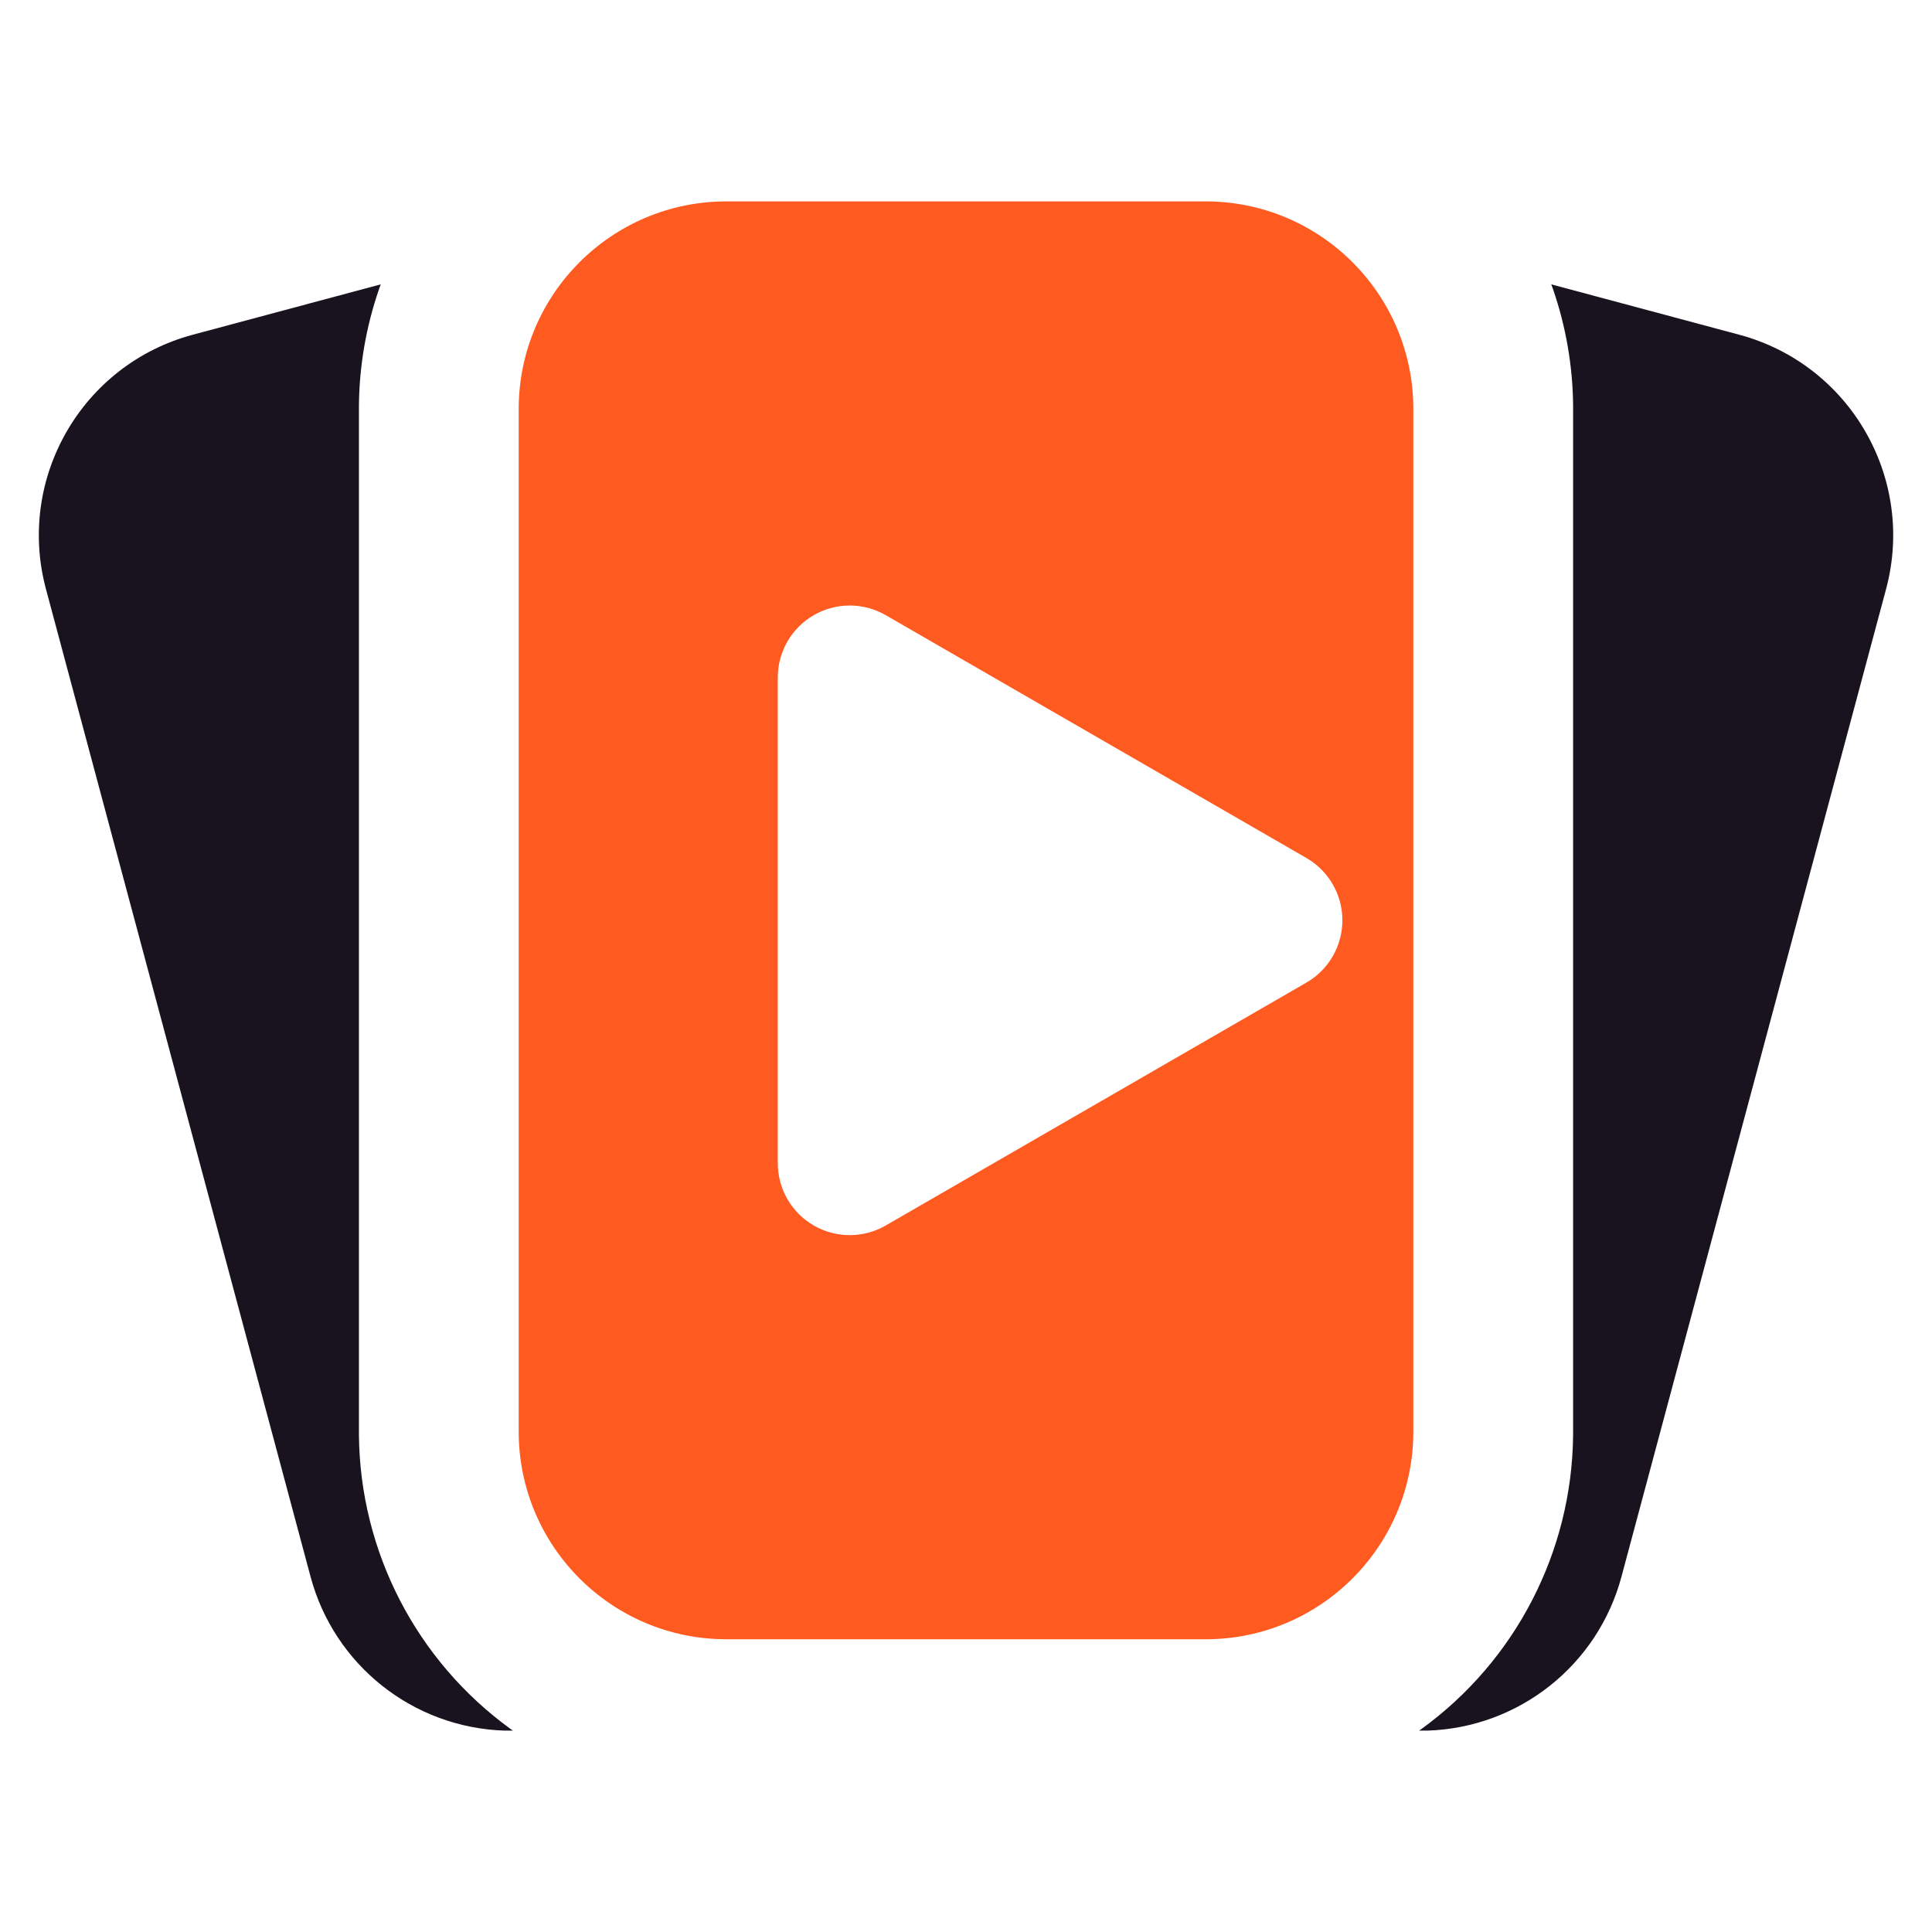
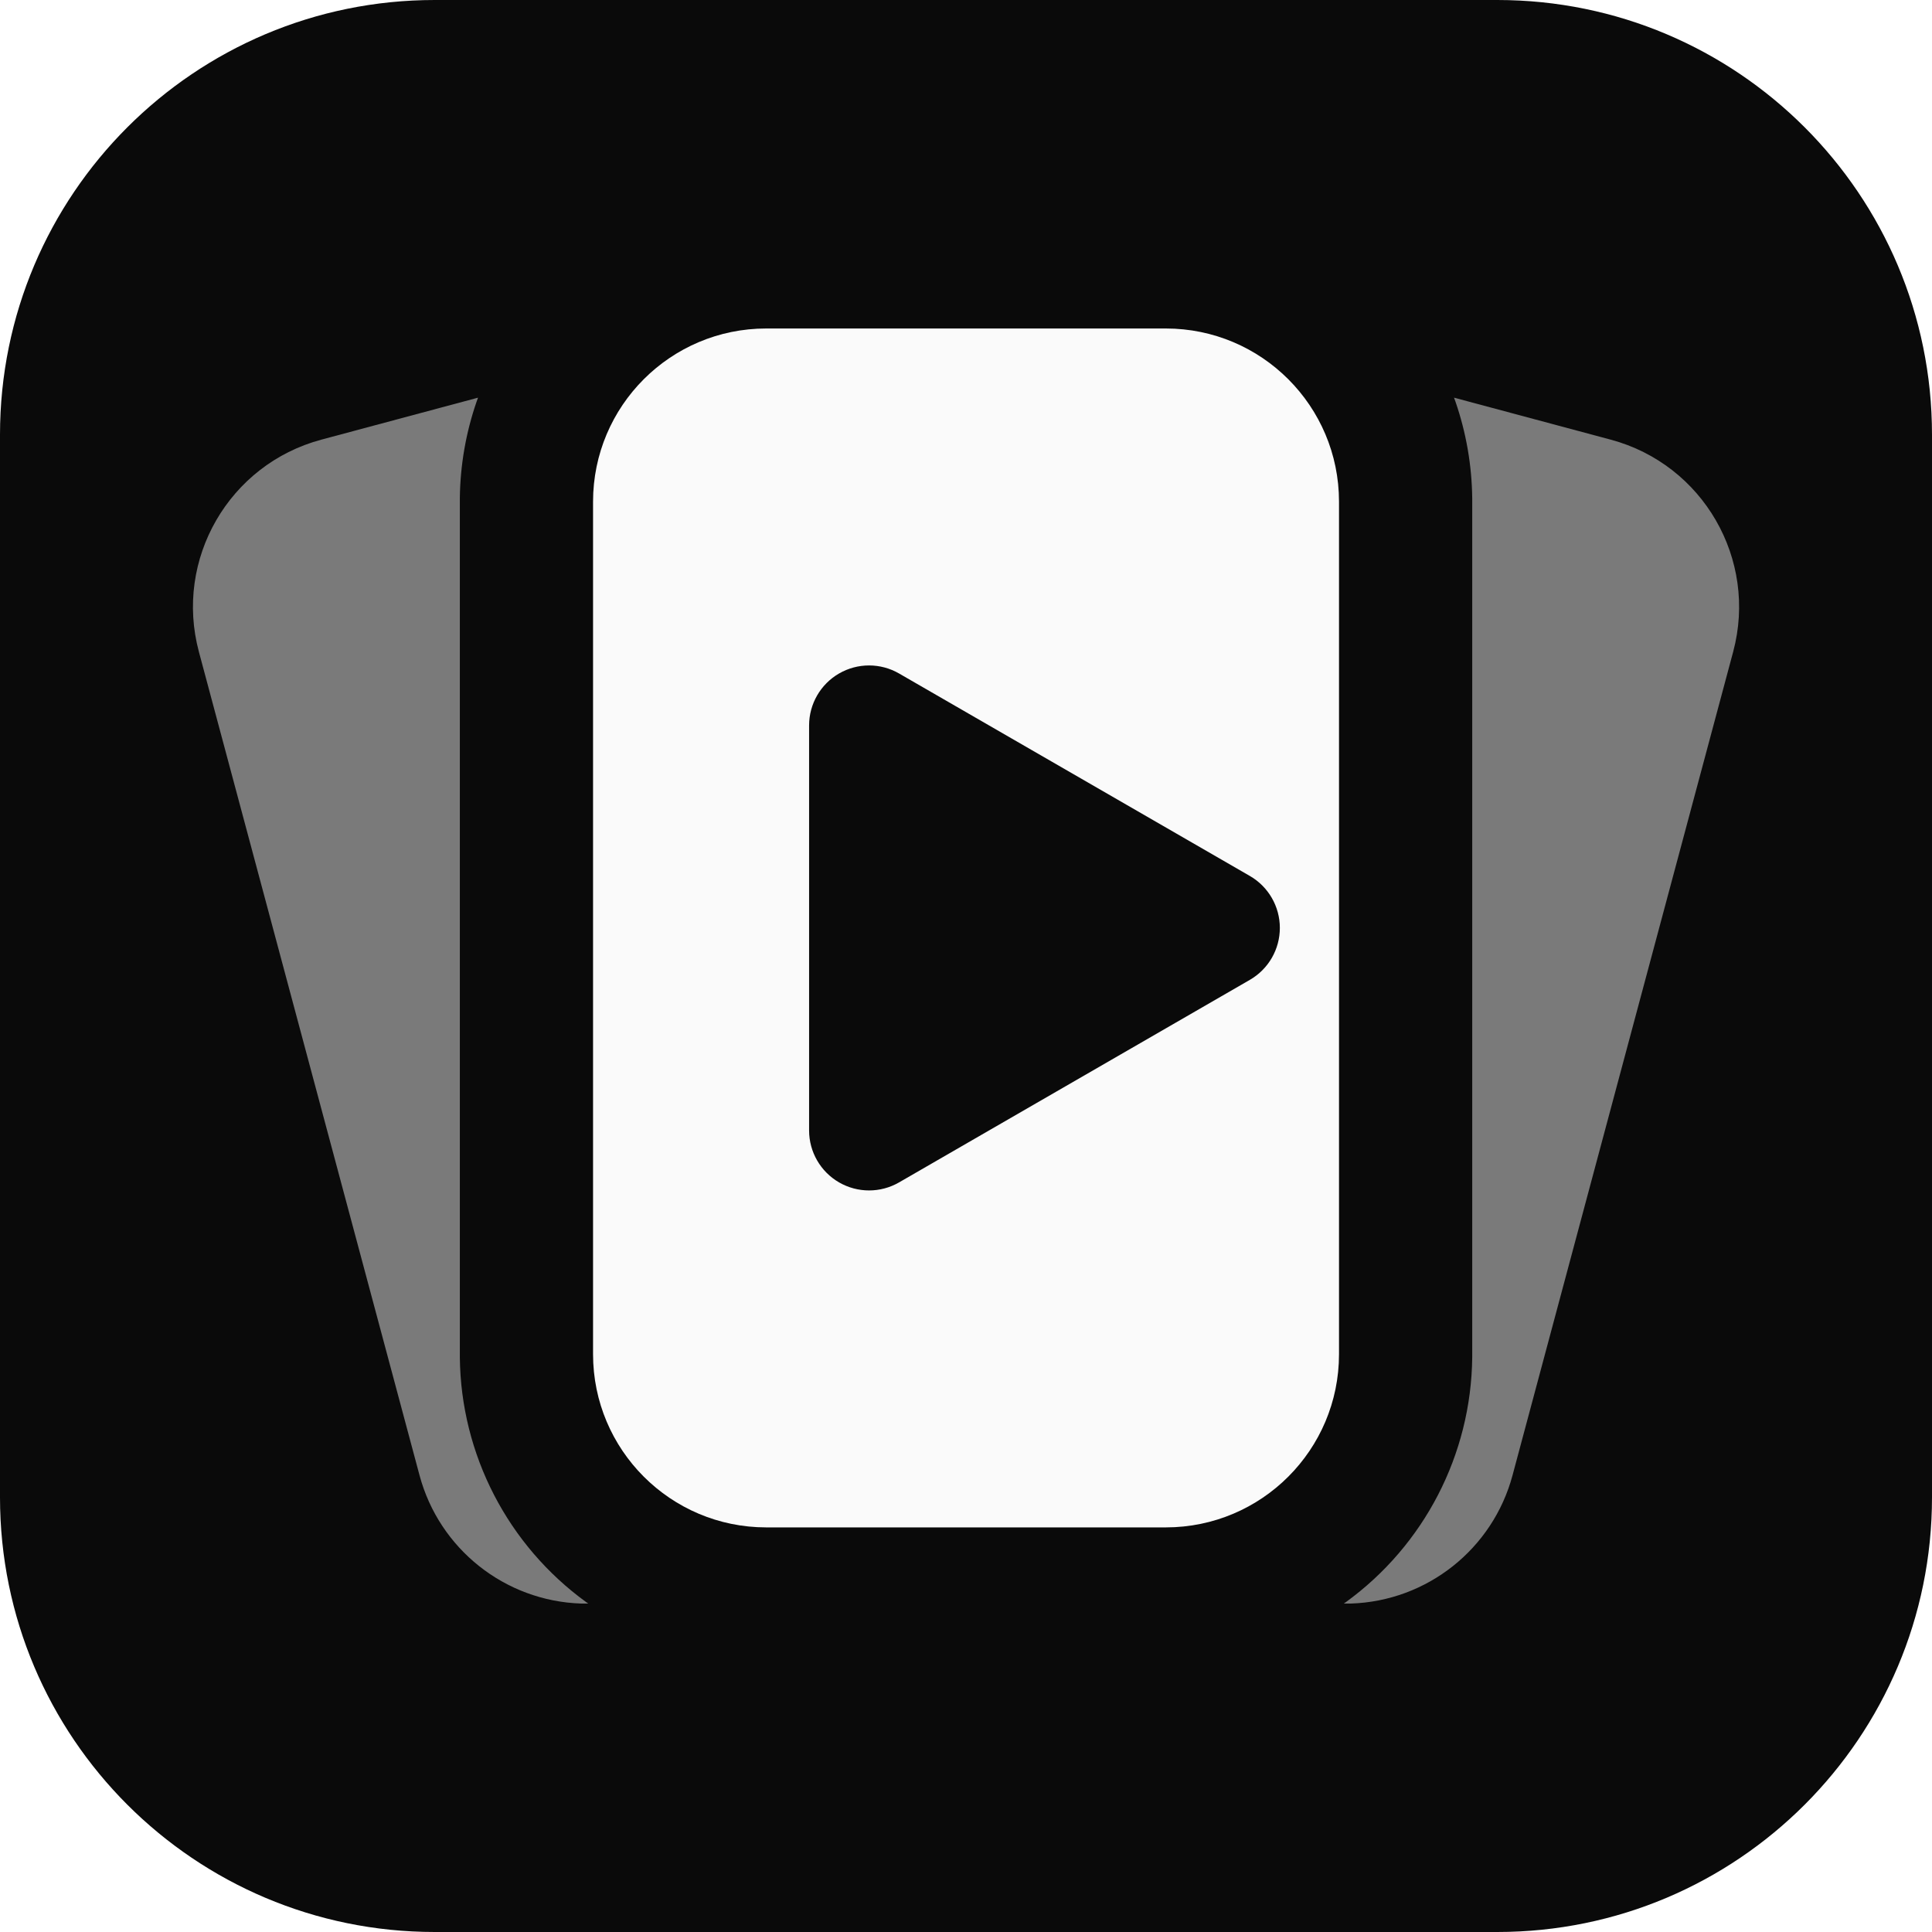
<svg xmlns="http://www.w3.org/2000/svg" viewBox="0 0 256 256" width="256" height="256">
-   <g transform="translate(-7.55 -4.84) scale(1.059)">
-     <path id="back" fill="#18131F" fill-rule="evenodd" d="M31.26 46.45 A25.99 25.99 0 0 0 12.88 78.28 L45.99 201.86 A25.99 25.99 0 0 0 70.25 221.11 L71.31 221.11 L71.02 220.91 A45.97 45.97 0 0 1 52.04 184.18 L52.04 183.69 L52.04 55.75 L52.04 55.26 A45.97 45.97 0 0 1 54.56 40.73 L54.77 40.15 Z M185.75 221.11 A25.99 25.99 0 0 0 210.01 201.86 L243.12 78.28 A25.99 25.99 0 0 0 224.74 46.45 L201.23 40.15 L201.44 40.73 A45.97 45.97 0 0 1 203.96 55.26 L203.96 55.75 L203.96 183.69 L203.96 184.18 A45.97 45.97 0 0 1 184.98 220.91 L184.69 221.11 Z" />
-     <path id="front" fill="#FF5A1F" fill-rule="evenodd" d="M157.99 29.77 L98.01 29.77 A25.99 25.99 0 0 0 72.03 55.75 L72.03 183.69 A25.99 25.99 0 0 0 98.01 209.68 L157.99 209.68 A25.99 25.99 0 0 0 183.97 183.69 L183.97 55.75 A25.99 25.99 0 0 0 157.99 29.77 Z M170.6 111.93 A9 9 0 0 1 170.6 127.51 L117.95 157.91 A9 9 0 0 1 104.45 150.12 L104.45 89.33 A9 9 0 0 1 117.95 81.54 Z" />
+   <rect width="256" height="256" rx="57.6" fill="#0A0A0A" />
+   <g transform="translate(14.98 17.24) scale(0.883)">
+     <path id="back" fill="#7A7A7A" fill-rule="evenodd" d="M31.26 46.45 A25.99 25.99 0 0 0 12.88 78.28 L45.99 201.86 A25.99 25.99 0 0 0 70.25 221.11 L71.31 221.11 L71.02 220.91 A45.97 45.97 0 0 1 52.04 184.18 L52.04 183.69 L52.04 55.75 L52.04 55.26 A45.97 45.97 0 0 1 54.56 40.73 L54.77 40.15 Z M185.75 221.11 A25.99 25.99 0 0 0 210.01 201.86 L243.12 78.28 A25.99 25.99 0 0 0 224.74 46.45 L201.23 40.15 L201.44 40.73 A45.97 45.97 0 0 1 203.96 55.26 L203.96 55.75 L203.96 183.69 L203.96 184.18 A45.97 45.97 0 0 1 184.98 220.91 L184.69 221.11 Z" />
+     <path id="front" fill="#FAFAFA" fill-rule="evenodd" d="M157.99 29.77 L98.01 29.77 A25.99 25.99 0 0 0 72.03 55.75 L72.03 183.69 A25.99 25.99 0 0 0 98.01 209.68 L157.99 209.68 A25.99 25.99 0 0 0 183.97 183.69 L183.97 55.75 A25.99 25.99 0 0 0 157.99 29.77 Z M170.6 111.93 A9 9 0 0 1 170.6 127.51 L117.95 157.91 A9 9 0 0 1 104.45 150.12 L104.45 89.33 A9 9 0 0 1 117.95 81.54 Z" />
  </g>
</svg>
